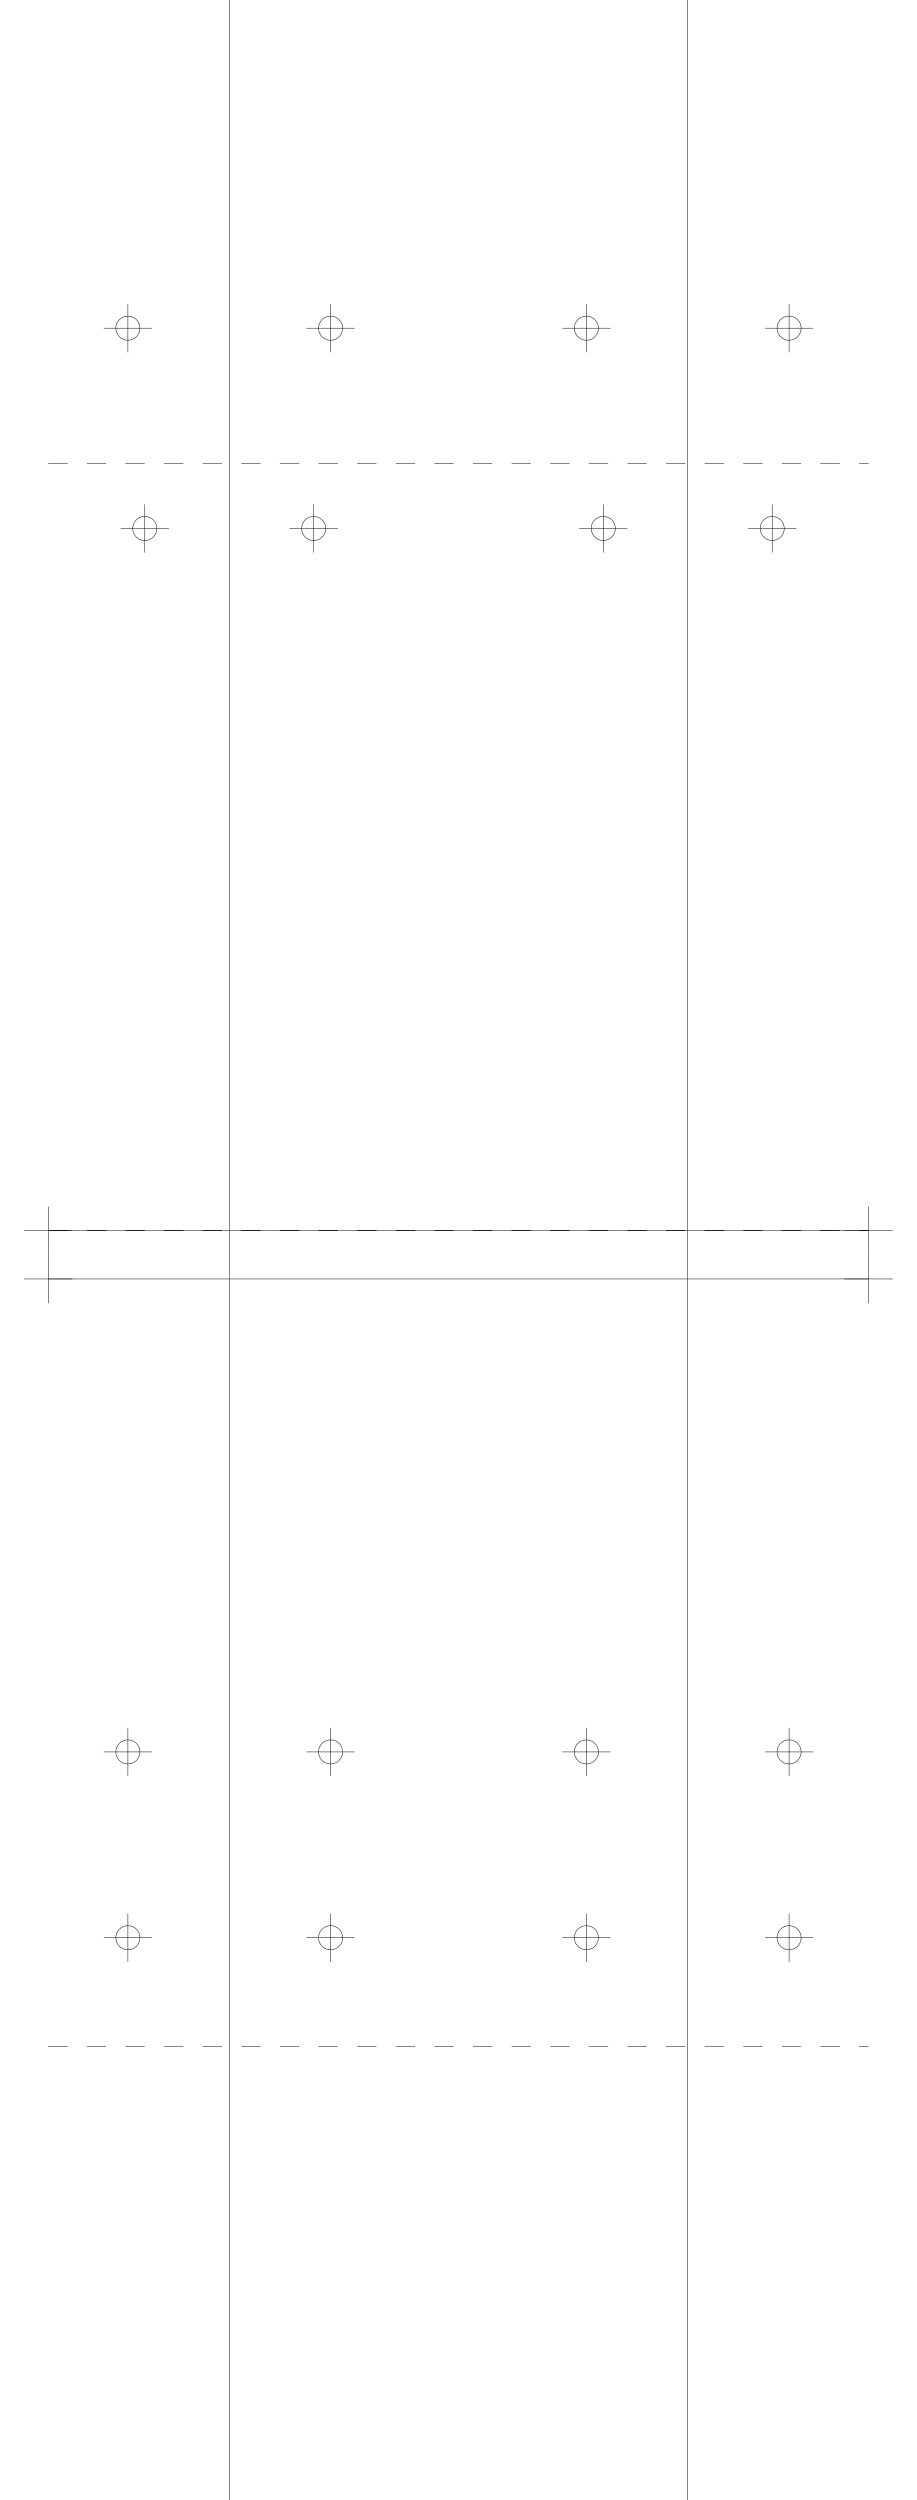
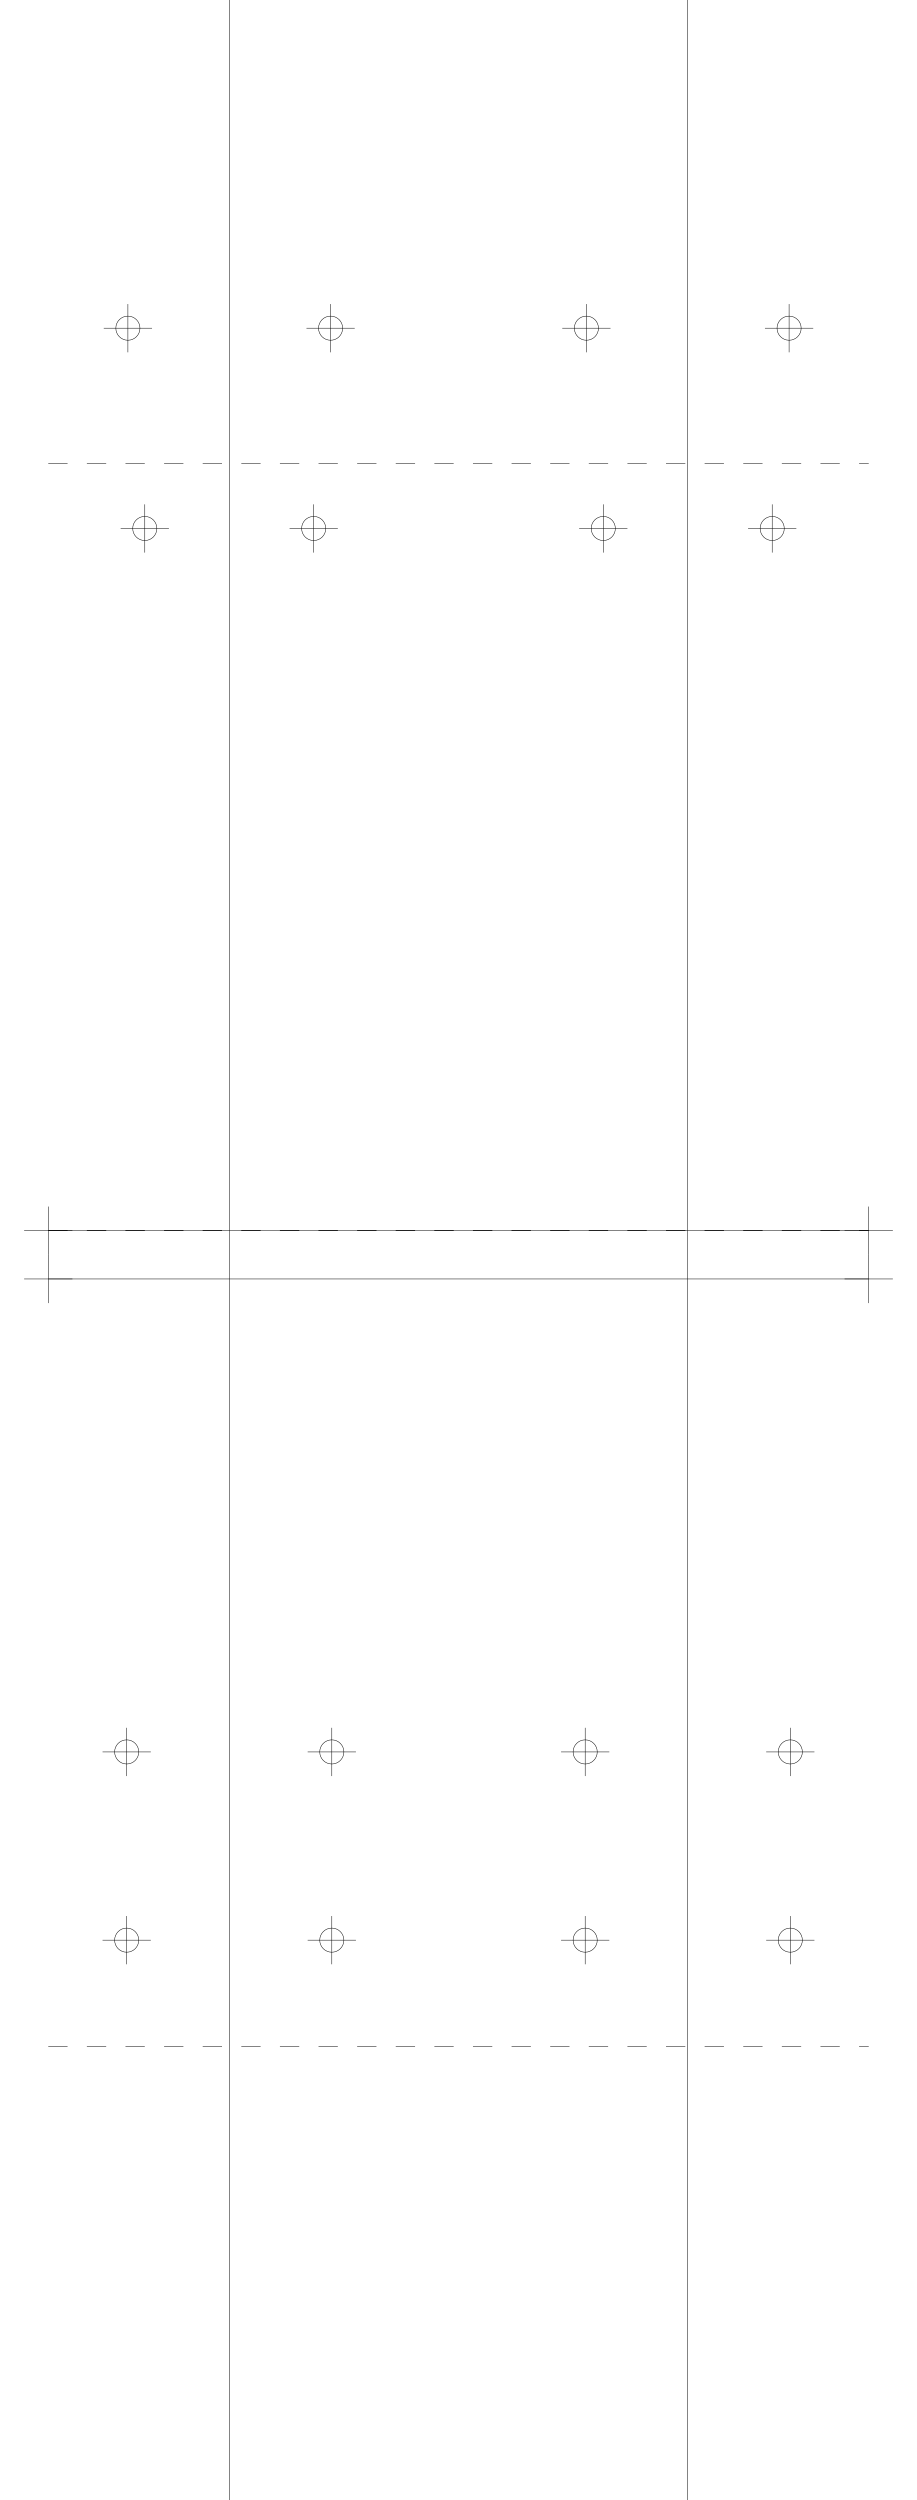
<svg xmlns="http://www.w3.org/2000/svg" version="1.2" width="190.0mm" height="518.0mm" viewBox="0 0 190.0 518.0">
  <line x1="47.5" y1="0.0" x2="47.5" y2="518.0" stroke="black" stroke-width="0.1" />
  <line x1="142.5" y1="0.0" x2="142.5" y2="518.0" stroke="black" stroke-width="0.1" />
  <line x1="10.0" y1="255.0" x2="180.0" y2="255.0" stroke="black" stroke-width="0.1" />
  <line x1="5.0" y1="255.0" x2="15.0" y2="255.0" stroke="black" stroke-width="0.1" />
  <line x1="10.0" y1="250.0" x2="10.0" y2="260.0" stroke="black" stroke-width="0.1" />
  <line x1="175.0" y1="255.0" x2="185.0" y2="255.0" stroke="black" stroke-width="0.1" />
  <line x1="180.0" y1="250.0" x2="180.0" y2="260.0" stroke="black" stroke-width="0.1" />
  <line x1="10.0" y1="265.0" x2="180.0" y2="265.0" stroke="black" stroke-width="0.1" />
  <line x1="5.0" y1="265.0" x2="15.0" y2="265.0" stroke="black" stroke-width="0.1" />
  <line x1="10.0" y1="260.0" x2="10.0" y2="270.0" stroke="black" stroke-width="0.1" />
  <line x1="175.0" y1="265.0" x2="185.0" y2="265.0" stroke="black" stroke-width="0.1" />
  <line x1="180.0" y1="260.0" x2="180.0" y2="270.0" stroke="black" stroke-width="0.1" />
  <line x1="10.0" y1="255.0" x2="180.0" y2="255.0" stroke="black" stroke-width="0.1" stroke-dasharray="4 4" />
  <line x1="10.0" y1="96.0" x2="180.0" y2="96.0" stroke="black" stroke-width="0.1" stroke-dasharray="4 4" />
  <circle cx="65.0" cy="109.5" r="2.5" fill="none" stroke="black" stroke-width="0.1" />
  <line x1="60.0" y1="109.5" x2="70.0" y2="109.5" stroke="black" stroke-width="0.1" />
  <line x1="65.0" y1="104.5" x2="65.0" y2="114.5" stroke="black" stroke-width="0.1" />
  <circle cx="160.0" cy="109.5" r="2.5" fill="none" stroke="black" stroke-width="0.1" />
  <line x1="155.0" y1="109.5" x2="165.0" y2="109.5" stroke="black" stroke-width="0.1" />
  <line x1="160.0" y1="104.5" x2="160.0" y2="114.5" stroke="black" stroke-width="0.1" />
  <circle cx="30.0" cy="109.5" r="2.5" fill="none" stroke="black" stroke-width="0.1" />
  <line x1="25.0" y1="109.5" x2="35.0" y2="109.5" stroke="black" stroke-width="0.1" />
  <line x1="30.0" y1="104.5" x2="30.0" y2="114.5" stroke="black" stroke-width="0.1" />
  <circle cx="125.0" cy="109.5" r="2.5" fill="none" stroke="black" stroke-width="0.1" />
  <line x1="120.0" y1="109.5" x2="130.0" y2="109.5" stroke="black" stroke-width="0.1" />
  <line x1="125.0" y1="104.5" x2="125.0" y2="114.5" stroke="black" stroke-width="0.1" />
  <circle cx="68.5" cy="68.0" r="2.5" fill="none" stroke="black" stroke-width="0.1" />
  <line x1="63.5" y1="68.0" x2="73.5" y2="68.0" stroke="black" stroke-width="0.1" />
  <line x1="68.5" y1="63.0" x2="68.5" y2="73.0" stroke="black" stroke-width="0.1" />
  <circle cx="163.5" cy="68.0" r="2.5" fill="none" stroke="black" stroke-width="0.1" />
  <line x1="158.5" y1="68.0" x2="168.5" y2="68.0" stroke="black" stroke-width="0.1" />
  <line x1="163.5" y1="63.0" x2="163.5" y2="73.0" stroke="black" stroke-width="0.1" />
  <circle cx="26.5" cy="68.0" r="2.5" fill="none" stroke="black" stroke-width="0.1" />
  <line x1="21.5" y1="68.0" x2="31.5" y2="68.0" stroke="black" stroke-width="0.1" />
  <line x1="26.5" y1="63.0" x2="26.5" y2="73.0" stroke="black" stroke-width="0.1" />
  <circle cx="121.5" cy="68.0" r="2.5" fill="none" stroke="black" stroke-width="0.1" />
  <line x1="116.5" y1="68.0" x2="126.5" y2="68.0" stroke="black" stroke-width="0.1" />
  <line x1="121.5" y1="63.0" x2="121.5" y2="73.0" stroke="black" stroke-width="0.1" />
  <line x1="10.0" y1="255.0" x2="180.0" y2="255.0" stroke="black" stroke-width="0.1" stroke-dasharray="4 4" />
  <line x1="10.0" y1="424.0" x2="180.0" y2="424.0" stroke="black" stroke-width="0.1" stroke-dasharray="4 4" />
-   <circle cx="68.5" cy="363.0" r="2.5" fill="none" stroke="black" stroke-width="0.1" />
-   <line x1="63.5" y1="363.0" x2="73.5" y2="363.0" stroke="black" stroke-width="0.1" />
-   <line x1="68.5" y1="358.0" x2="68.5" y2="368.0" stroke="black" stroke-width="0.1" />
-   <circle cx="163.5" cy="363.0" r="2.5" fill="none" stroke="black" stroke-width="0.1" />
-   <line x1="158.5" y1="363.0" x2="168.5" y2="363.0" stroke="black" stroke-width="0.1" />
-   <line x1="163.5" y1="358.0" x2="163.5" y2="368.0" stroke="black" stroke-width="0.1" />
-   <circle cx="26.5" cy="363.0" r="2.5" fill="none" stroke="black" stroke-width="0.1" />
-   <line x1="21.5" y1="363.0" x2="31.5" y2="363.0" stroke="black" stroke-width="0.1" />
-   <line x1="26.5" y1="358.0" x2="26.5" y2="368.0" stroke="black" stroke-width="0.1" />
-   <circle cx="121.5" cy="363.0" r="2.5" fill="none" stroke="black" stroke-width="0.1" />
-   <line x1="116.5" y1="363.0" x2="126.5" y2="363.0" stroke="black" stroke-width="0.1" />
-   <line x1="121.5" y1="358.0" x2="121.5" y2="368.0" stroke="black" stroke-width="0.1" />
-   <circle cx="68.5" cy="401.5" r="2.5" fill="none" stroke="black" stroke-width="0.1" />
-   <line x1="63.5" y1="401.5" x2="73.5" y2="401.5" stroke="black" stroke-width="0.1" />
-   <line x1="68.5" y1="396.5" x2="68.5" y2="406.5" stroke="black" stroke-width="0.1" />
-   <circle cx="163.5" cy="401.5" r="2.5" fill="none" stroke="black" stroke-width="0.1" />
-   <line x1="158.5" y1="401.5" x2="168.5" y2="401.5" stroke="black" stroke-width="0.1" />
-   <line x1="163.5" y1="396.5" x2="163.5" y2="406.5" stroke="black" stroke-width="0.1" />
-   <circle cx="26.5" cy="401.5" r="2.5" fill="none" stroke="black" stroke-width="0.1" />
-   <line x1="21.5" y1="401.5" x2="31.5" y2="401.5" stroke="black" stroke-width="0.1" />
-   <line x1="26.5" y1="396.5" x2="26.5" y2="406.5" stroke="black" stroke-width="0.1" />
-   <circle cx="121.5" cy="401.5" r="2.5" fill="none" stroke="black" stroke-width="0.1" />
-   <line x1="116.5" y1="401.5" x2="126.5" y2="401.5" stroke="black" stroke-width="0.1" />
-   <line x1="121.5" y1="396.5" x2="121.5" y2="406.5" stroke="black" stroke-width="0.1" />
+   <circle cx="68.75" cy="363.0" r="2.5" fill="none" stroke="black" stroke-width="0.1" />
+   <line x1="63.75" y1="363.0" x2="73.75" y2="363.0" stroke="black" stroke-width="0.1" />
+   <line x1="68.75" y1="358.0" x2="68.75" y2="368.0" stroke="black" stroke-width="0.1" />
+   <circle cx="163.75" cy="363.0" r="2.5" fill="none" stroke="black" stroke-width="0.1" />
+   <line x1="158.75" y1="363.0" x2="168.75" y2="363.0" stroke="black" stroke-width="0.1" />
+   <line x1="163.75" y1="358.0" x2="163.75" y2="368.0" stroke="black" stroke-width="0.1" />
+   <circle cx="26.25" cy="363.0" r="2.5" fill="none" stroke="black" stroke-width="0.1" />
+   <line x1="21.25" y1="363.0" x2="31.25" y2="363.0" stroke="black" stroke-width="0.1" />
+   <line x1="26.25" y1="358.0" x2="26.25" y2="368.0" stroke="black" stroke-width="0.1" />
+   <circle cx="121.25" cy="363.0" r="2.5" fill="none" stroke="black" stroke-width="0.1" />
+   <line x1="116.25" y1="363.0" x2="126.25" y2="363.0" stroke="black" stroke-width="0.1" />
+   <line x1="121.25" y1="358.0" x2="121.25" y2="368.0" stroke="black" stroke-width="0.1" />
+   <circle cx="68.75" cy="402.0" r="2.5" fill="none" stroke="black" stroke-width="0.1" />
+   <line x1="63.75" y1="402.0" x2="73.75" y2="402.0" stroke="black" stroke-width="0.1" />
+   <line x1="68.75" y1="397.0" x2="68.75" y2="407.0" stroke="black" stroke-width="0.1" />
+   <circle cx="163.75" cy="402.0" r="2.5" fill="none" stroke="black" stroke-width="0.1" />
+   <line x1="158.75" y1="402.0" x2="168.75" y2="402.0" stroke="black" stroke-width="0.1" />
+   <line x1="163.75" y1="397.0" x2="163.75" y2="407.0" stroke="black" stroke-width="0.1" />
+   <circle cx="26.25" cy="402.0" r="2.5" fill="none" stroke="black" stroke-width="0.1" />
+   <line x1="21.25" y1="402.0" x2="31.25" y2="402.0" stroke="black" stroke-width="0.1" />
+   <line x1="26.25" y1="397.0" x2="26.25" y2="407.0" stroke="black" stroke-width="0.1" />
+   <circle cx="121.25" cy="402.0" r="2.5" fill="none" stroke="black" stroke-width="0.1" />
+   <line x1="116.25" y1="402.0" x2="126.25" y2="402.0" stroke="black" stroke-width="0.1" />
+   <line x1="121.25" y1="397.0" x2="121.25" y2="407.0" stroke="black" stroke-width="0.1" />
</svg>
